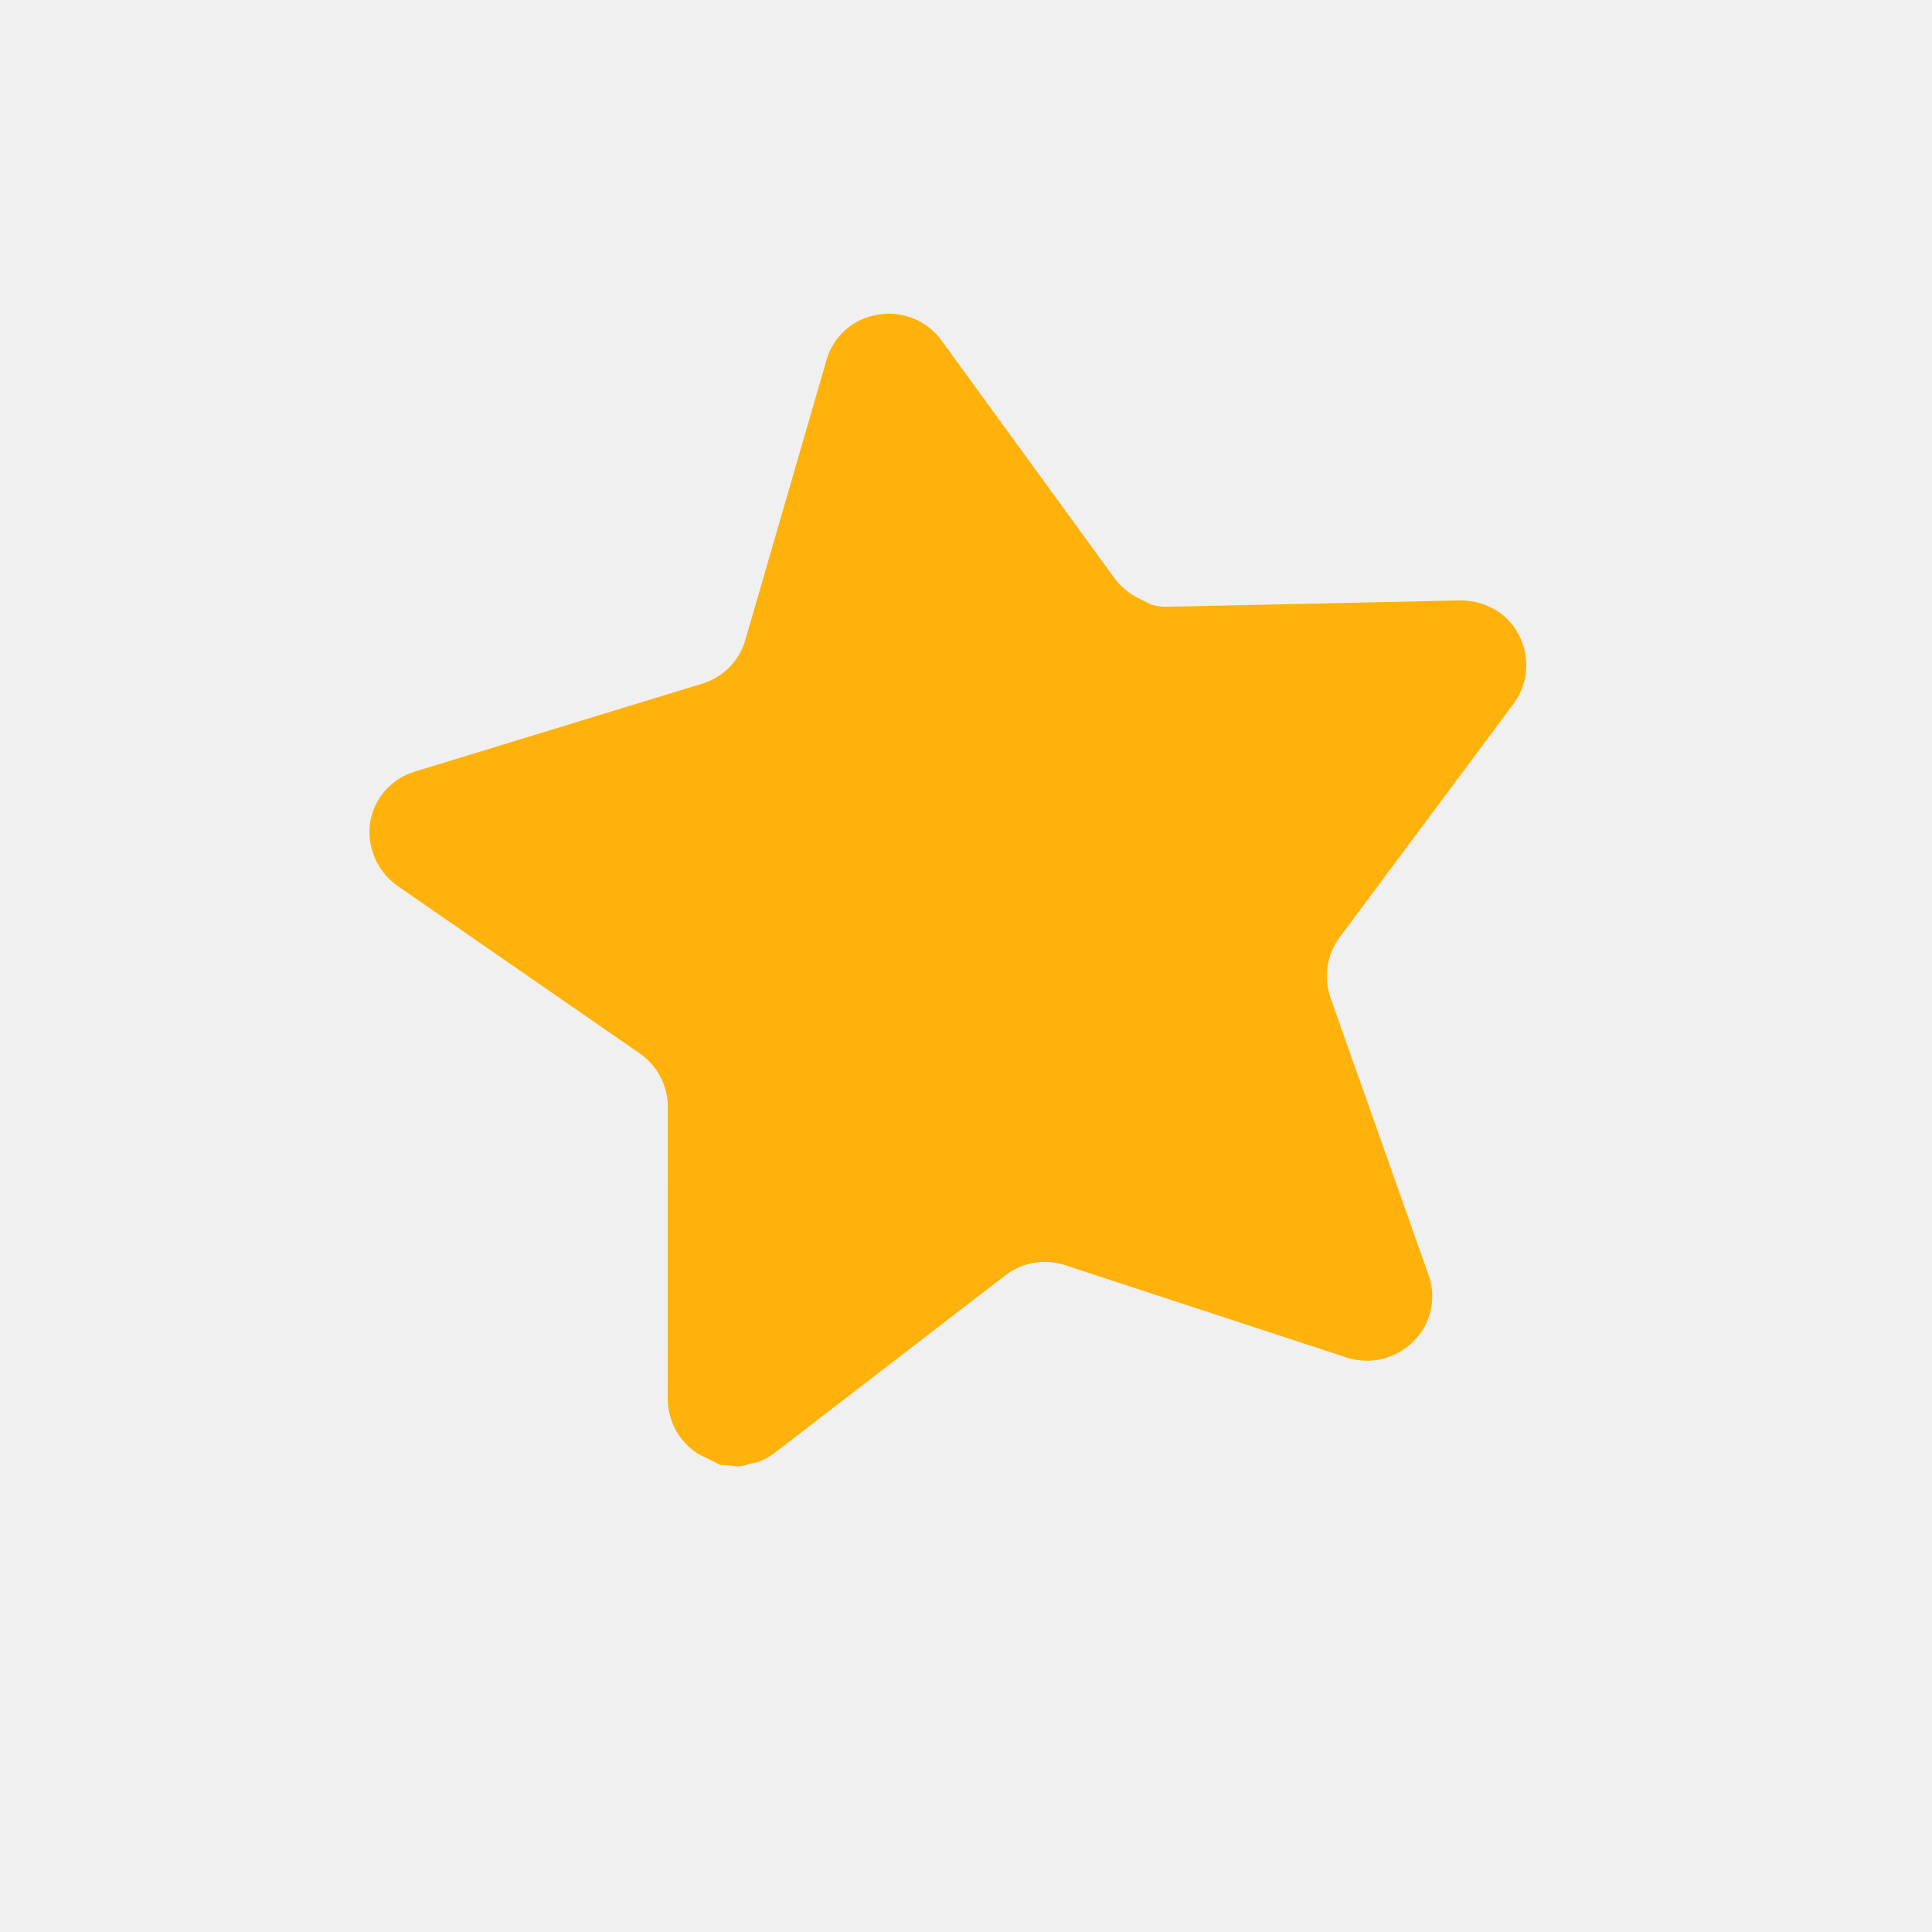
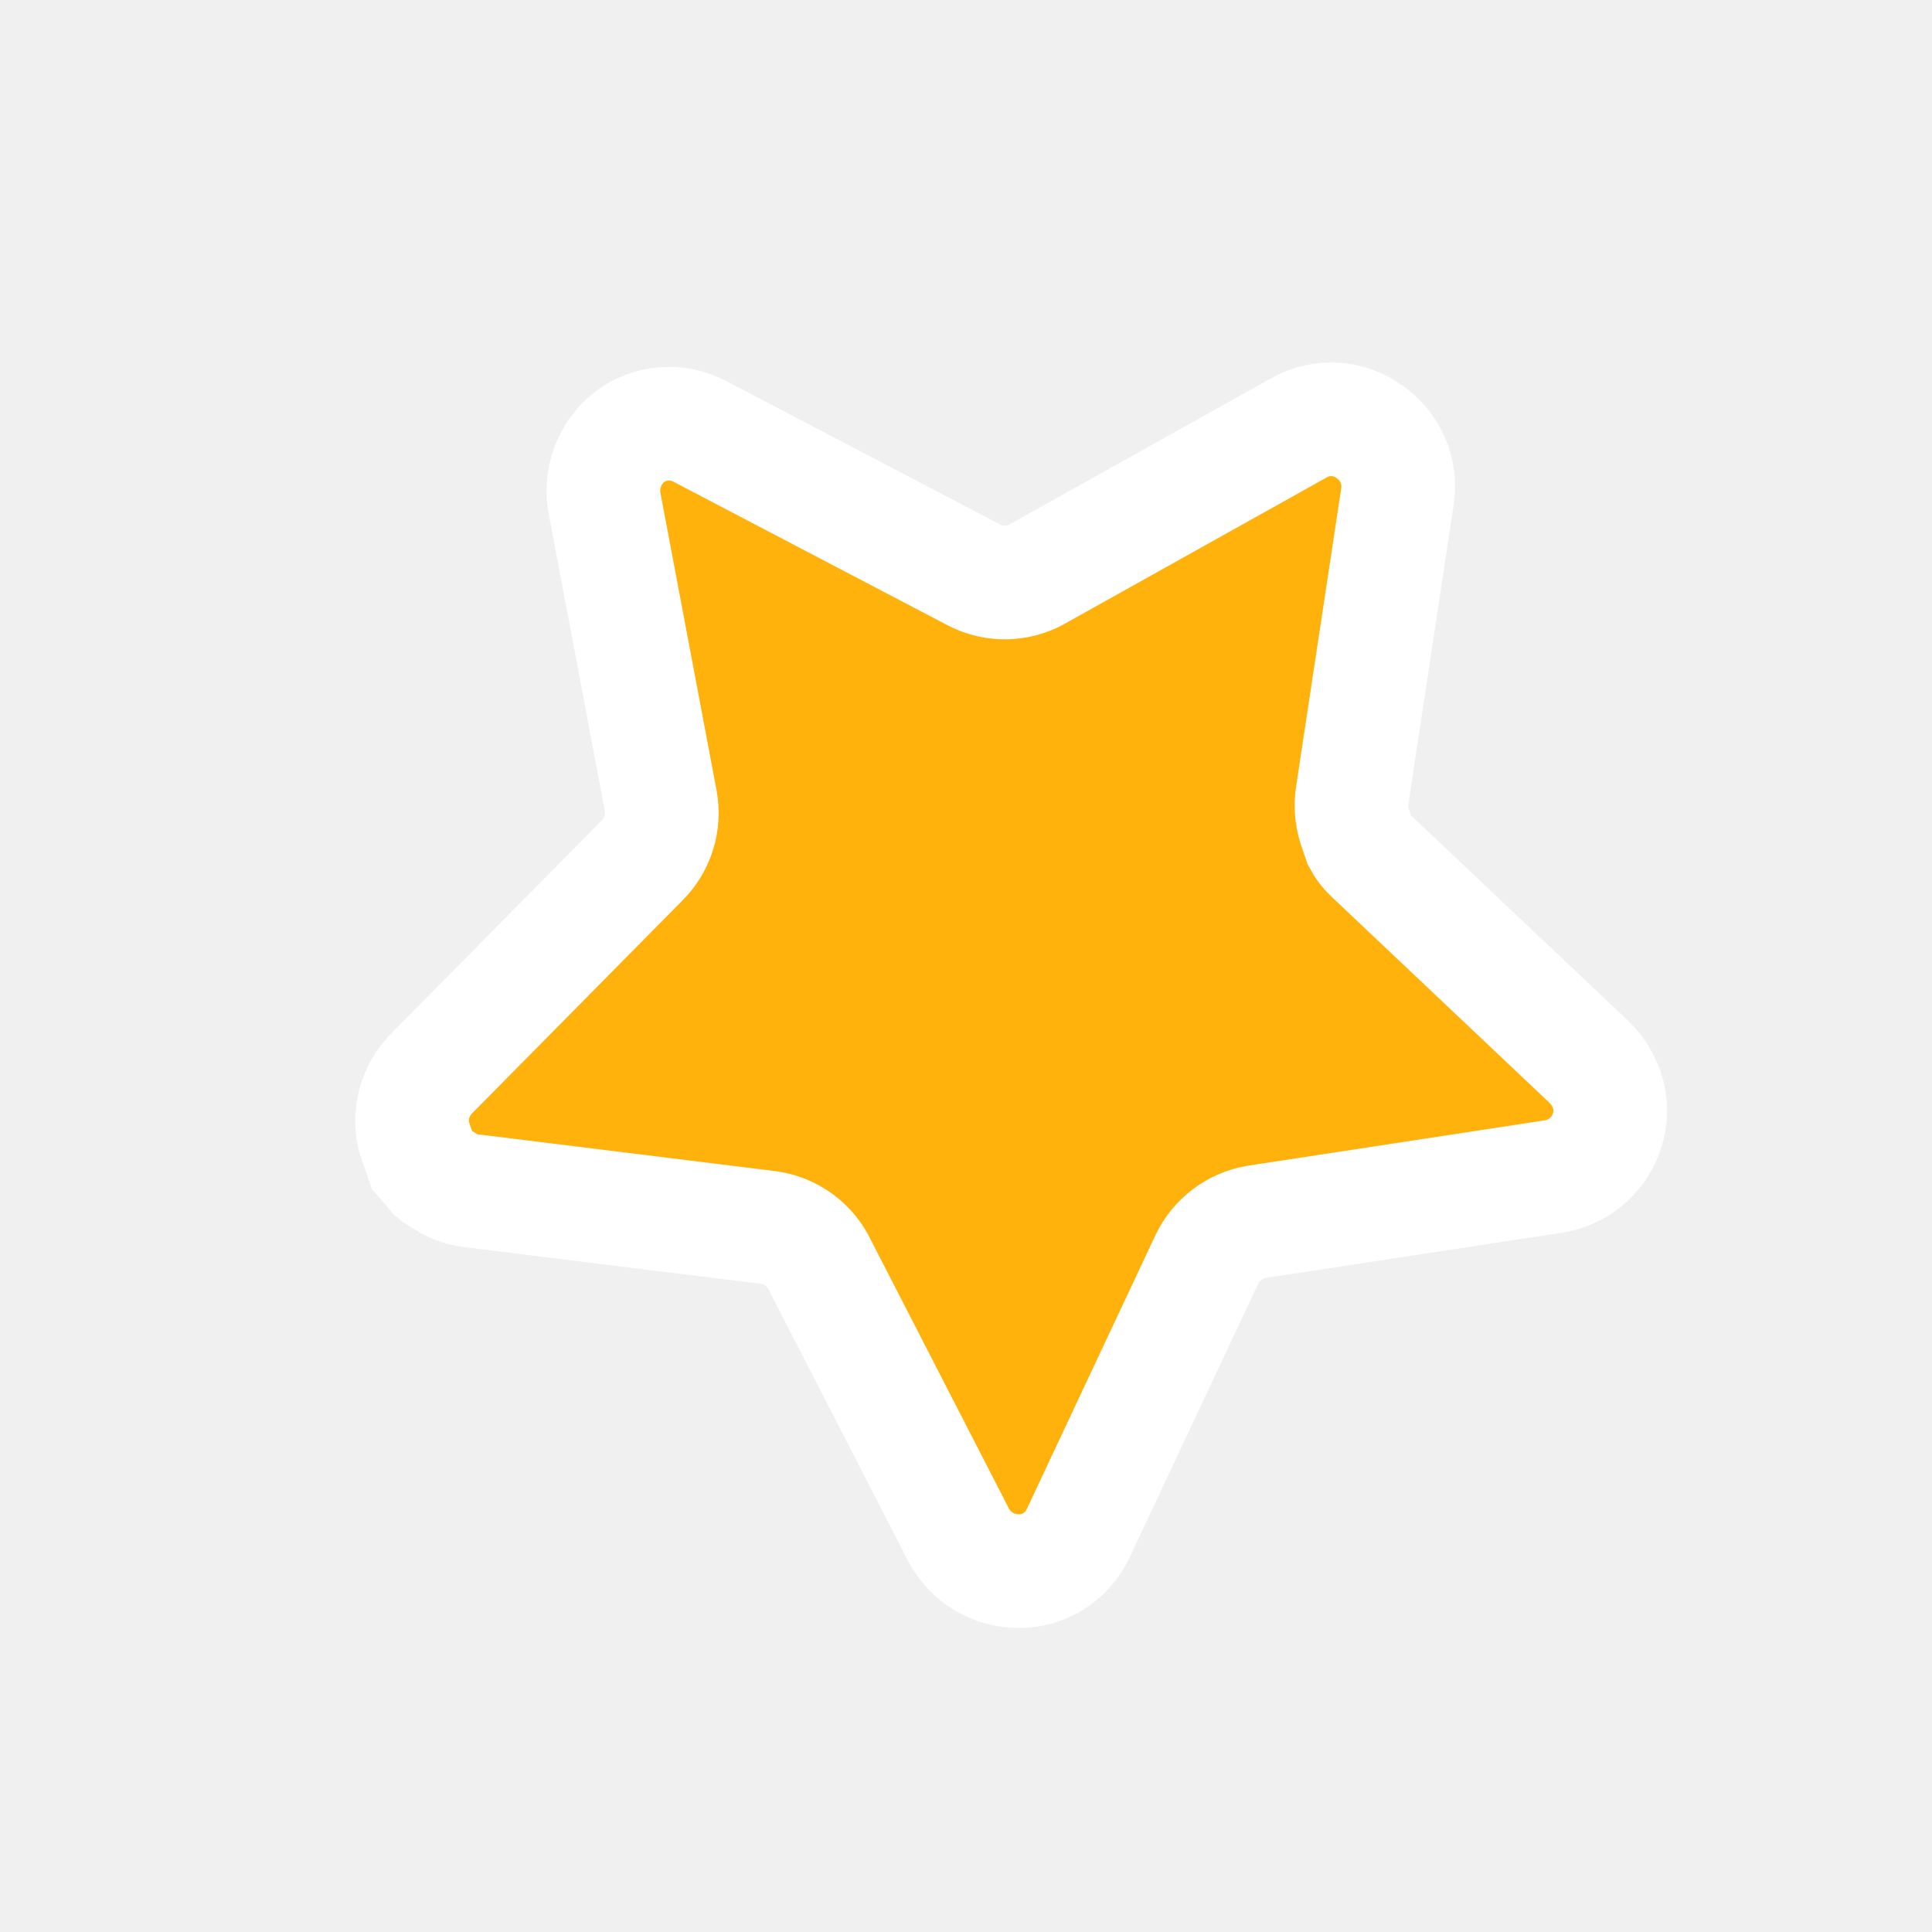
- <svg xmlns="http://www.w3.org/2000/svg" width="35" height="35" viewBox="0 0 35 35" fill="none">
-   <path d="M12.737 12.38C13.102 12.264 13.386 11.975 13.498 11.609L14.975 6.514C15.101 6.082 15.467 5.764 15.913 5.7C16.356 5.624 16.802 5.81 17.062 6.176L20.181 10.462C20.289 10.612 20.43 10.735 20.594 10.822L20.852 10.95C20.948 10.981 21.049 10.996 21.151 10.992L26.456 10.877C26.716 10.876 26.97 10.956 27.183 11.108C27.692 11.494 27.802 12.216 27.429 12.736L24.261 16.991C24.035 17.304 23.976 17.707 24.102 18.072L25.881 23.102C26.03 23.523 25.922 23.991 25.604 24.303C25.289 24.616 24.828 24.729 24.405 24.596L19.342 22.936C18.964 22.794 18.54 22.856 18.218 23.099L14.018 26.332C13.921 26.403 13.814 26.459 13.7 26.494L13.582 26.518C13.512 26.546 13.441 26.561 13.367 26.566L13.245 26.553L13.05 26.539L12.65 26.34C12.311 26.126 12.103 25.756 12.097 25.355L12.098 20.059C12.1 19.673 11.912 19.311 11.597 19.089L7.214 16.058C6.843 15.803 6.646 15.362 6.703 14.916C6.768 14.473 7.083 14.108 7.512 13.979L12.737 12.38Z" fill="#FFB20C" />
+ <svg xmlns="http://www.w3.org/2000/svg" width="34" height="34" viewBox="0 0 34 34" fill="none">
+   <path d="M17.154 10.125C17.495 10.298 17.9 10.293 18.237 10.111L22.869 7.524C23.262 7.305 23.746 7.336 24.108 7.604C24.476 7.861 24.663 8.307 24.591 8.75L23.798 13.991C23.769 14.174 23.784 14.36 23.839 14.538L23.932 14.81C23.979 14.899 24.041 14.981 24.116 15.05L27.971 18.696C28.157 18.878 28.281 19.113 28.326 19.371C28.417 20.003 27.987 20.594 27.357 20.702L22.112 21.503C21.732 21.568 21.407 21.813 21.24 22.16L18.971 26.99C18.781 27.394 18.375 27.651 17.93 27.649C17.486 27.651 17.078 27.407 16.871 27.015L14.435 22.276C14.266 21.91 13.921 21.656 13.521 21.602L8.26 20.951C8.142 20.933 8.027 20.898 7.921 20.843L7.819 20.777C7.751 20.748 7.689 20.708 7.633 20.66L7.556 20.565L7.427 20.418L7.282 19.996C7.192 19.605 7.303 19.195 7.581 18.906L11.303 15.139C11.576 14.866 11.697 14.476 11.628 14.096L10.64 8.86C10.556 8.418 10.726 7.966 11.079 7.689C11.437 7.419 11.917 7.381 12.313 7.59L17.154 10.125Z" fill="#FFB20C" stroke="white" stroke-width="2" />
</svg>
